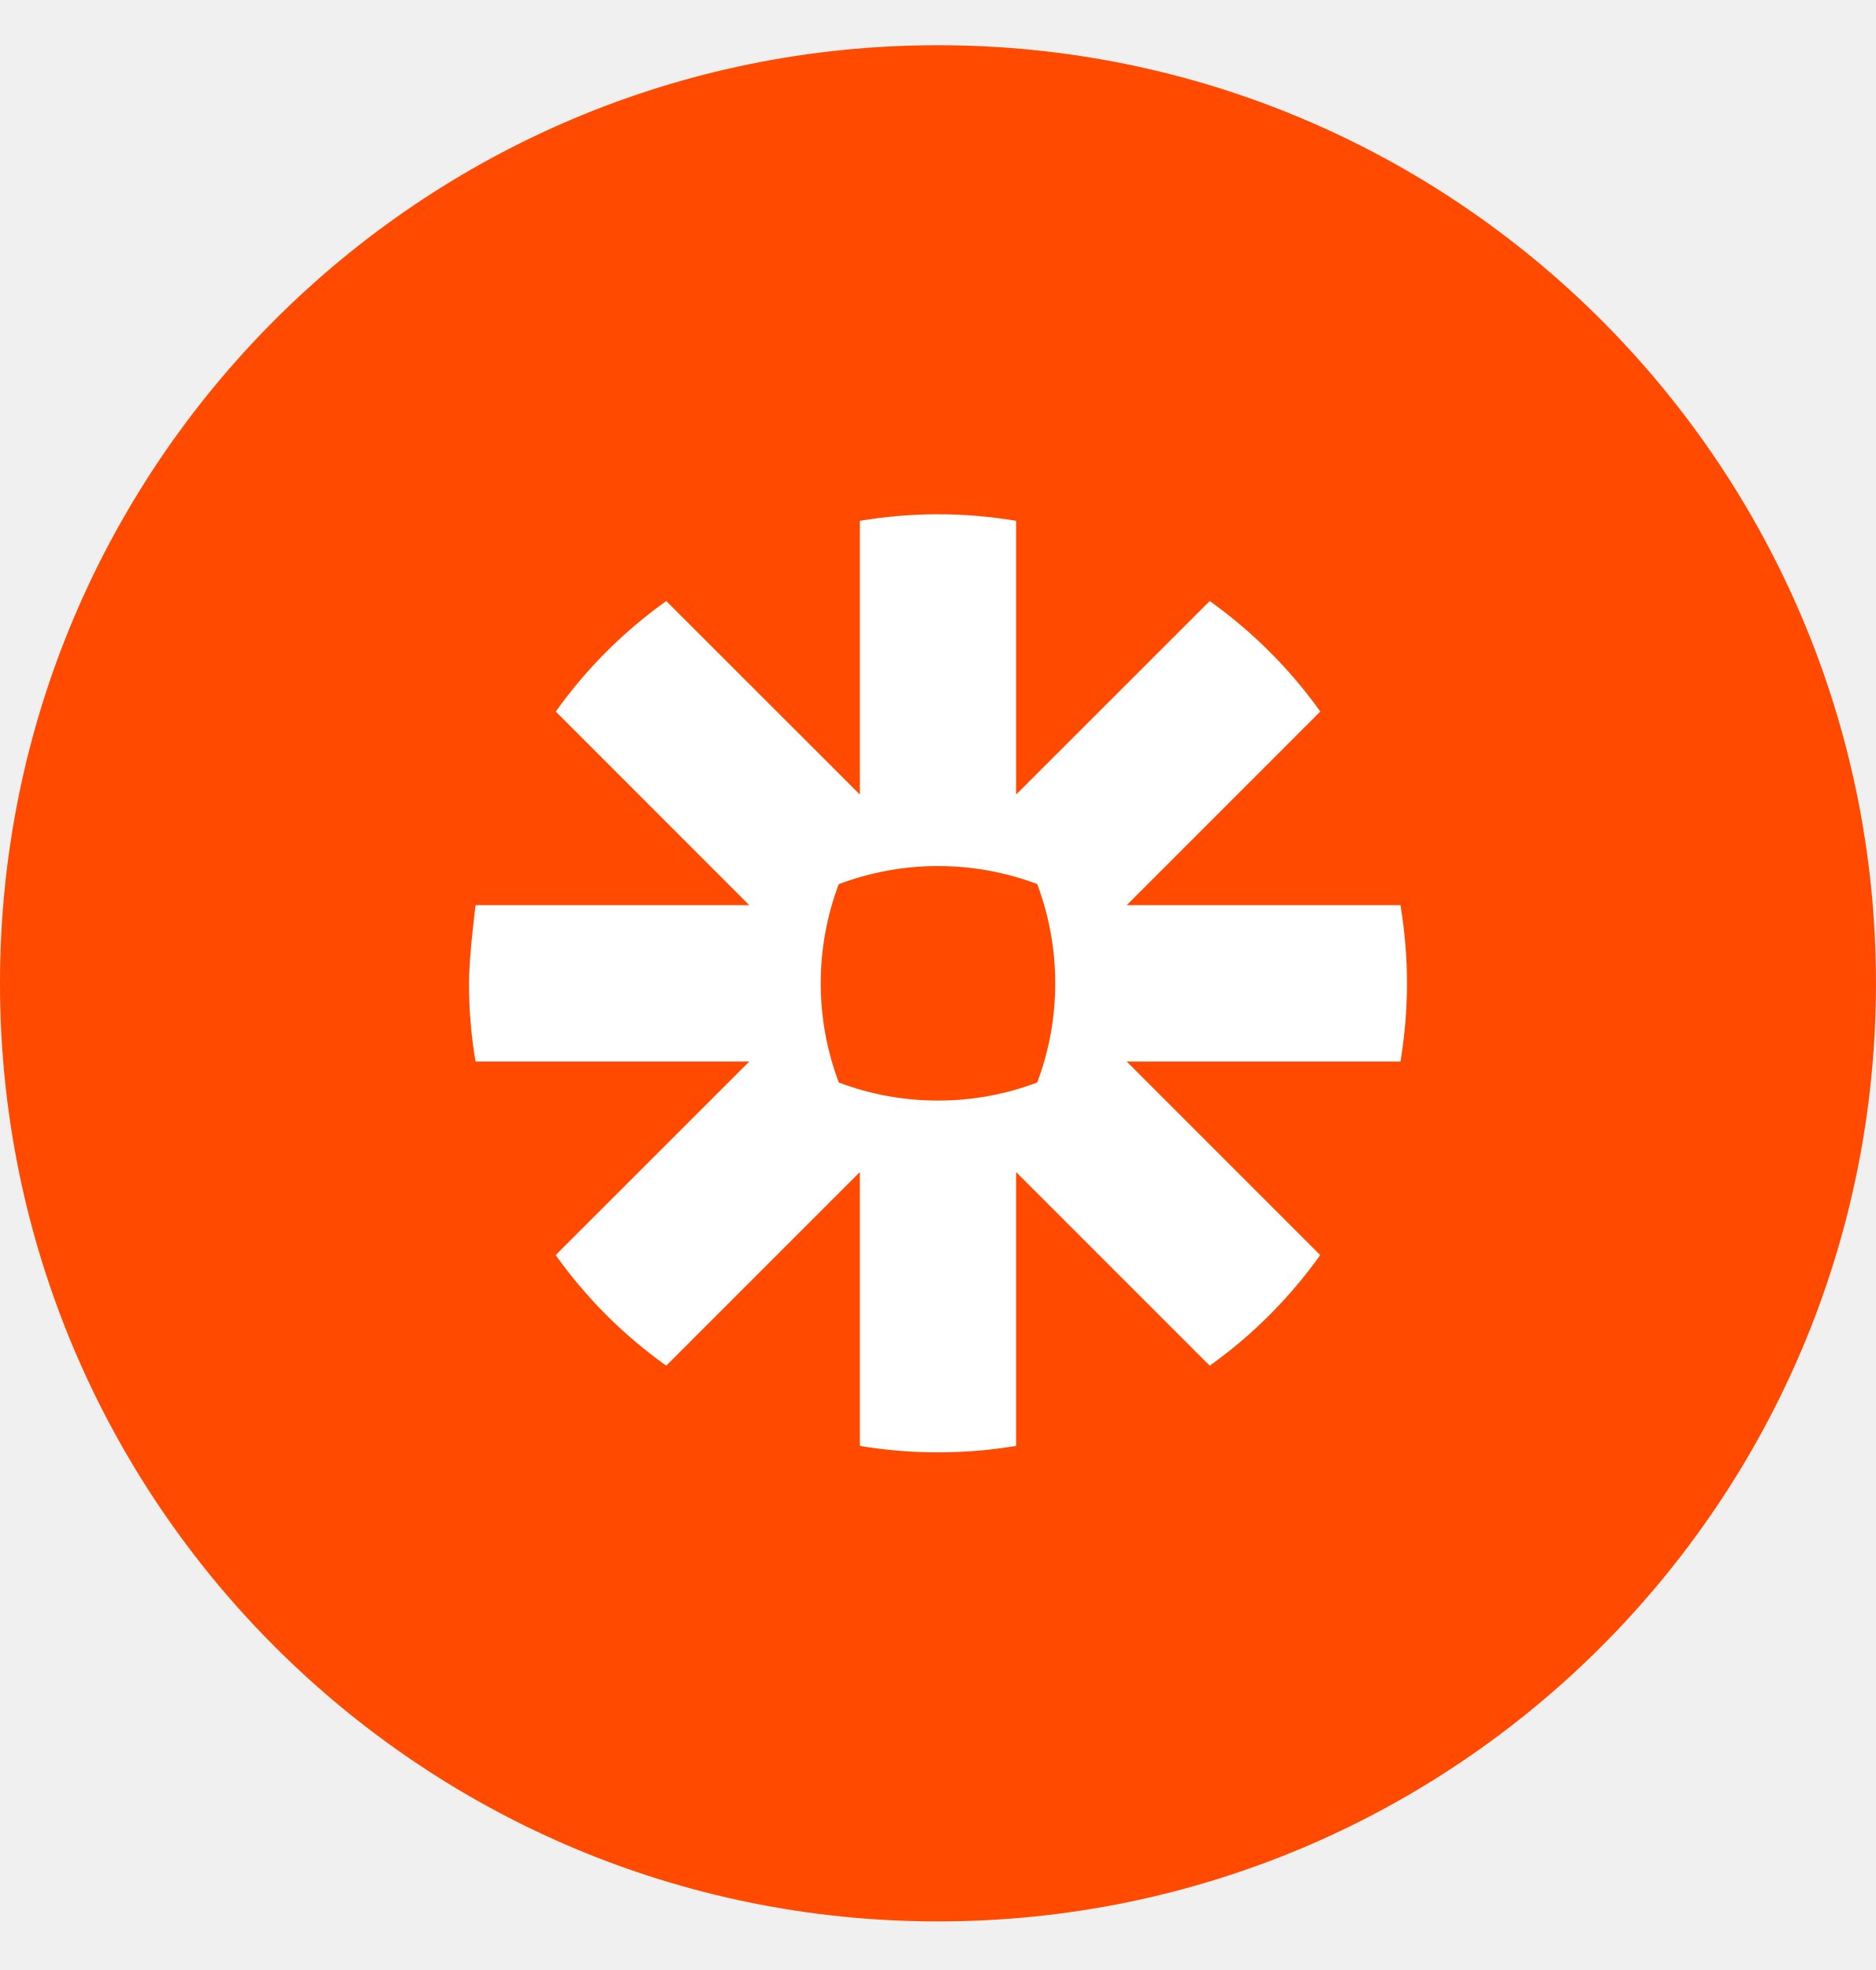
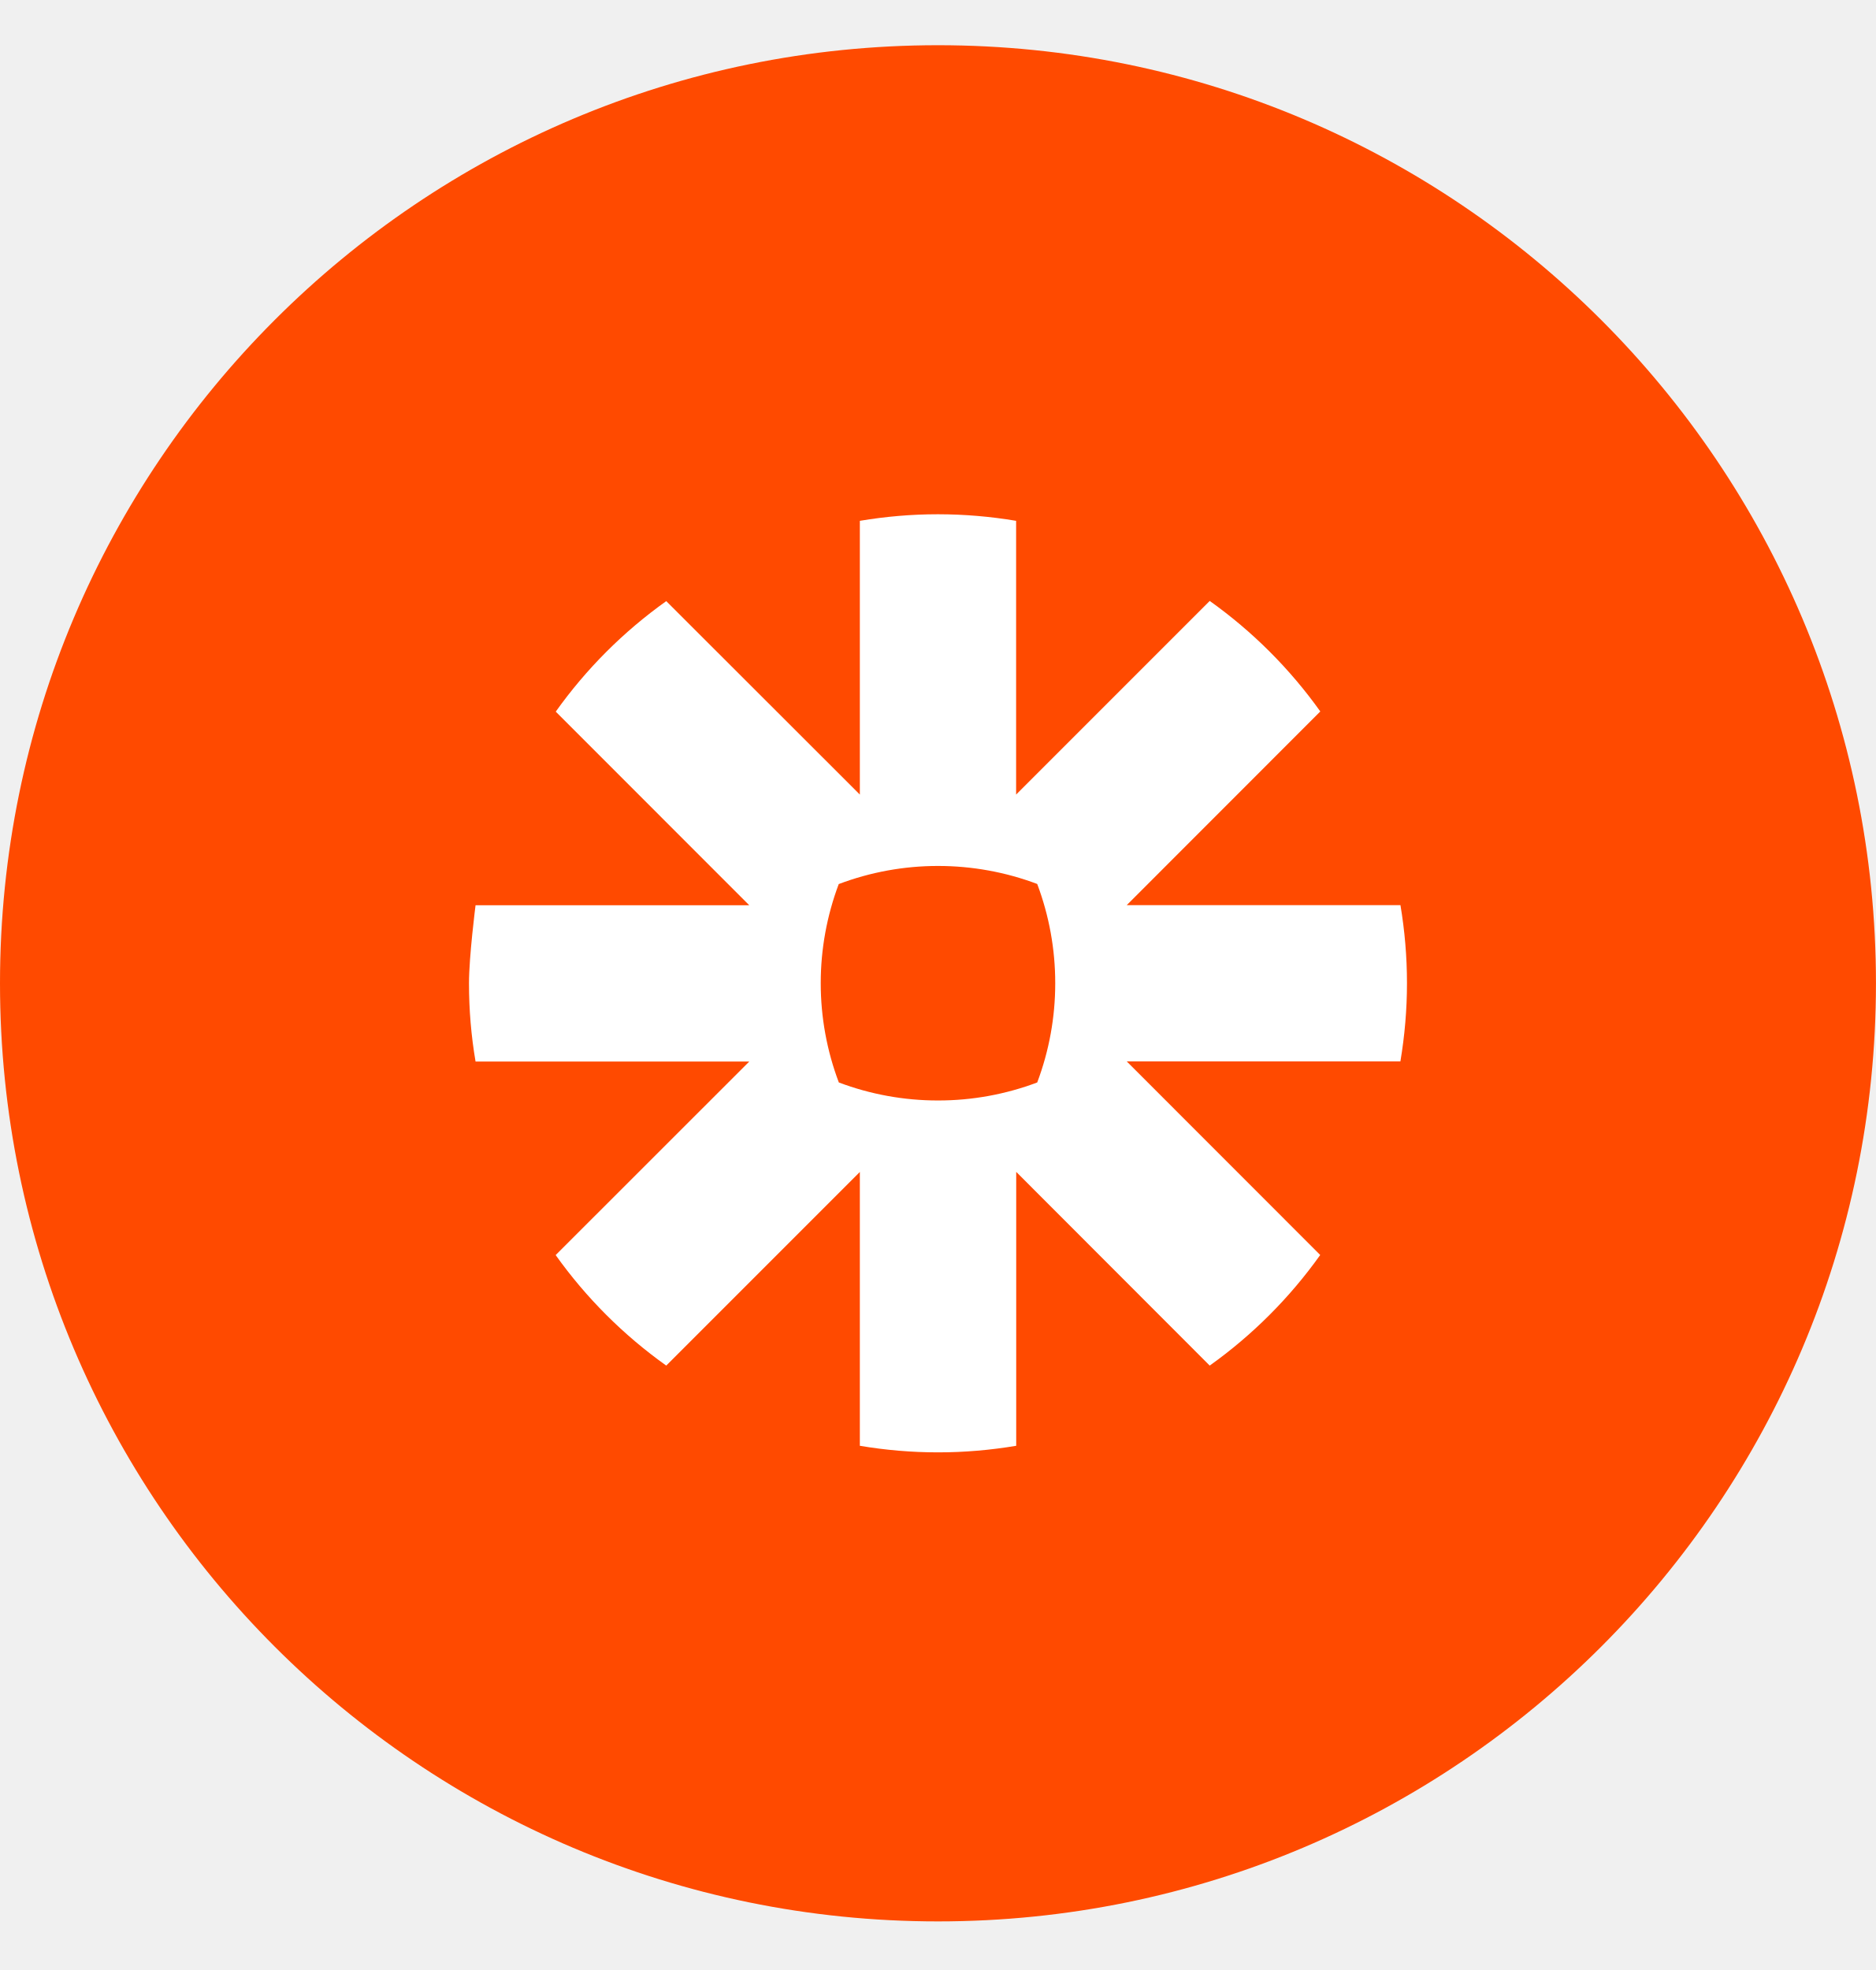
<svg xmlns="http://www.w3.org/2000/svg" width="20" height="21" viewBox="0 0 20 21" fill="none">
  <g clip-path="url(#clip0_0_101)">
-     <path d="M10 20.482C15.523 20.482 20 16.005 20 10.482C20 4.959 15.523 0.482 10 0.482C4.477 0.482 0 4.959 0 10.482C0 16.005 4.477 20.482 10 20.482Z" fill="#FF4A00" />
-     <path d="M11.25 10.484C11.25 10.845 11.185 11.202 11.058 11.539C10.721 11.667 10.363 11.732 10.002 11.732H9.998C9.638 11.732 9.28 11.667 8.943 11.54C8.816 11.203 8.75 10.845 8.75 10.484V10.48C8.75 10.12 8.815 9.763 8.942 9.425C9.279 9.298 9.637 9.232 9.998 9.232H10.002C10.363 9.232 10.72 9.297 11.058 9.424C11.185 9.762 11.25 10.119 11.25 10.479V10.483V10.484ZM14.931 9.649H12.012L14.076 7.585C13.914 7.358 13.733 7.144 13.535 6.947C13.338 6.75 13.124 6.569 12.897 6.407L10.833 8.47V5.552C10.559 5.506 10.281 5.482 10.003 5.482H9.997C9.719 5.482 9.441 5.506 9.167 5.552V8.47L7.103 6.407C6.876 6.569 6.662 6.75 6.465 6.947C6.268 7.144 6.087 7.358 5.925 7.585L7.988 9.649H5.07C5.07 9.649 5 10.197 5 10.48V10.484C5 10.763 5.023 11.041 5.07 11.316H7.988L5.924 13.379C6.249 13.835 6.647 14.233 7.103 14.558L9.167 12.494V15.413C9.441 15.459 9.718 15.482 9.996 15.482H10.004C10.282 15.482 10.559 15.459 10.833 15.413V12.494L12.897 14.558C13.124 14.396 13.338 14.215 13.535 14.017C13.732 13.82 13.913 13.607 14.075 13.379L12.012 11.316H14.931C14.976 11.041 15 10.764 15 10.486V10.479C15 10.2 14.976 9.923 14.931 9.649Z" fill="white" />
+     <path d="M10 20.482c5.523 0 10-4.477 10-10s-4.477-10-10-10-10 4.477-10 10 4.477 10 10 10z" fill="#FF4A00" />
+     <path d="M11.25 10.484c0 .36-.065.718-.192 1.055a2.992 2.992 0 0 1-1.056.192h-.004c-.36 0-.718-.065-1.055-.192a2.99 2.99 0 0 1-.193-1.056v-.004c0-.36.065-.717.192-1.055a2.99 2.99 0 0 1 1.056-.193h.004c.36 0 .719.065 1.056.192.127.338.192.695.192 1.055v.004zm3.68-.835h-2.918l2.064-2.065a5.03 5.03 0 0 0-1.179-1.178L10.833 8.47V5.552a5.03 5.03 0 0 0-.83-.07h-.006c-.278 0-.556.024-.83.07V8.47L7.103 6.408a5.027 5.027 0 0 0-1.178 1.178l2.063 2.064H5.07c0-.001-.07.547-.07.83v.004c0 .279.023.557.07.832h2.918l-2.064 2.063a5.03 5.03 0 0 0 1.179 1.178l2.064-2.064v2.919c.274.046.551.07.83.07h.007c.278 0 .555-.024.83-.07v-2.92l2.063 2.065a5.038 5.038 0 0 0 1.178-1.179l-2.063-2.064h2.918c.046-.275.07-.552.07-.83v-.007c0-.28-.024-.557-.07-.831z" fill="white" />
  </g>
  <defs>
    <clipPath id="clip0_0_101">
      <rect width="20" height="20" fill="white" transform="translate(0 0.482216)" />
    </clipPath>
  </defs>
</svg>
